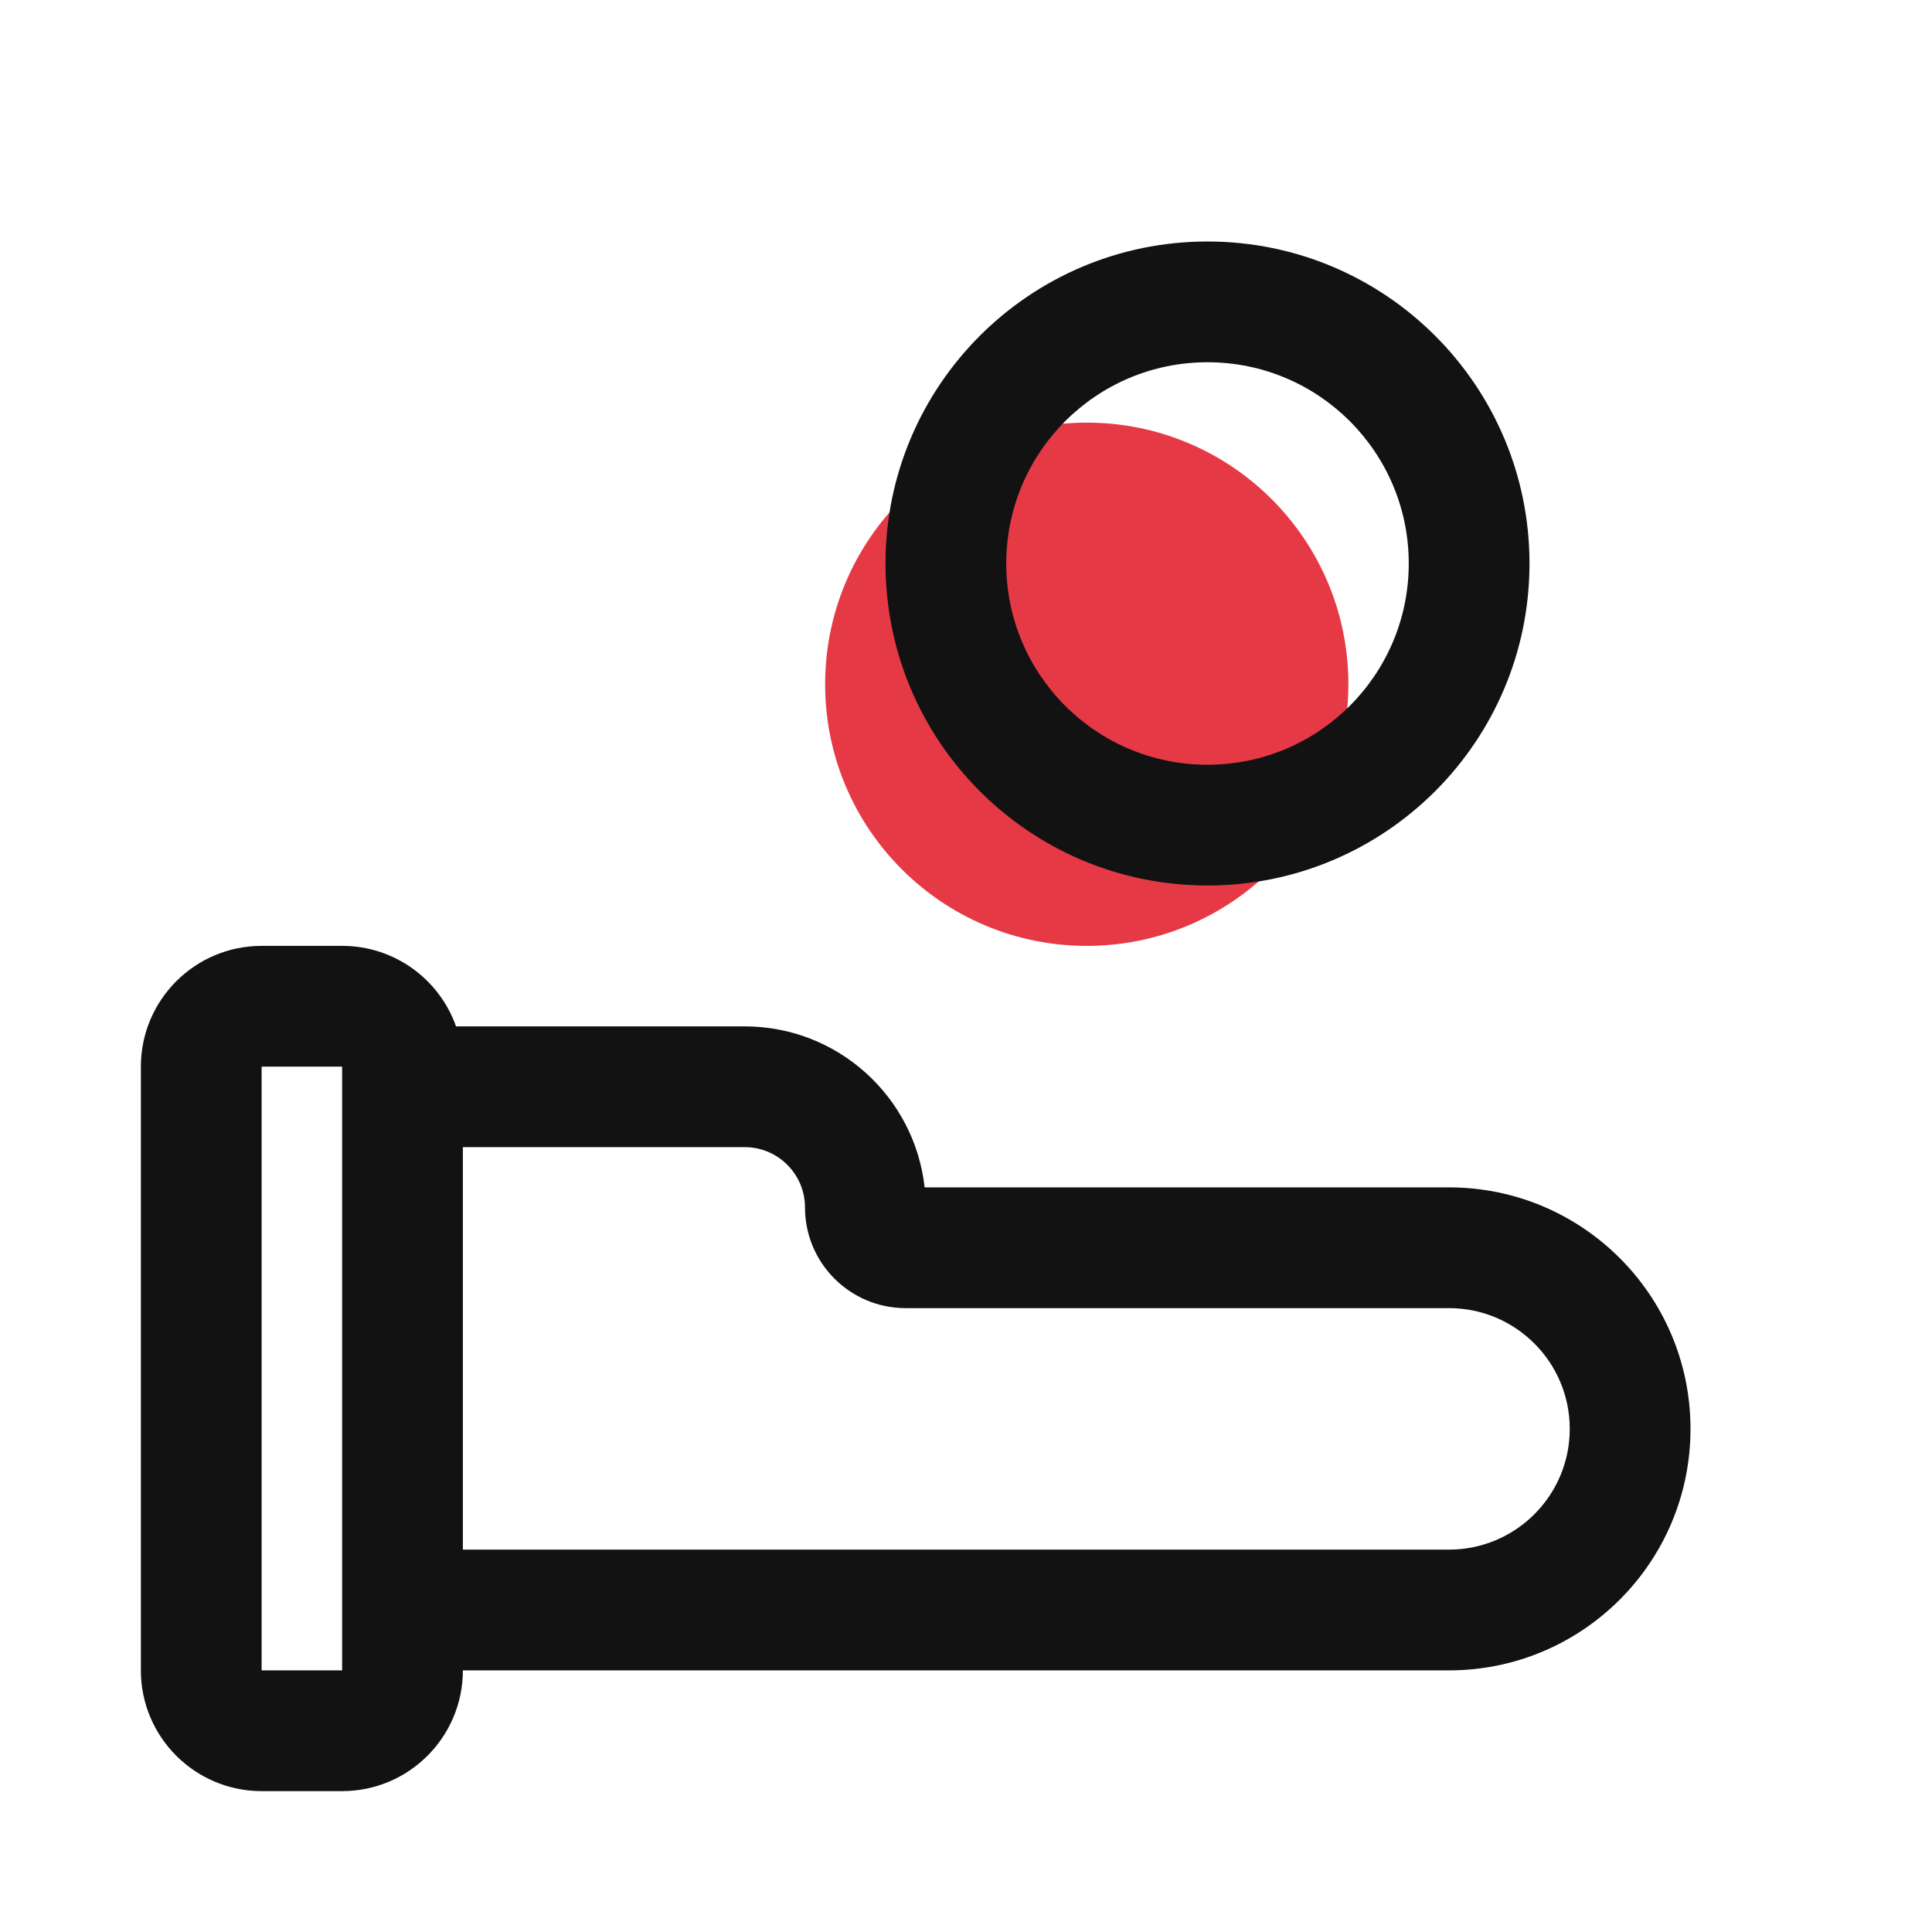
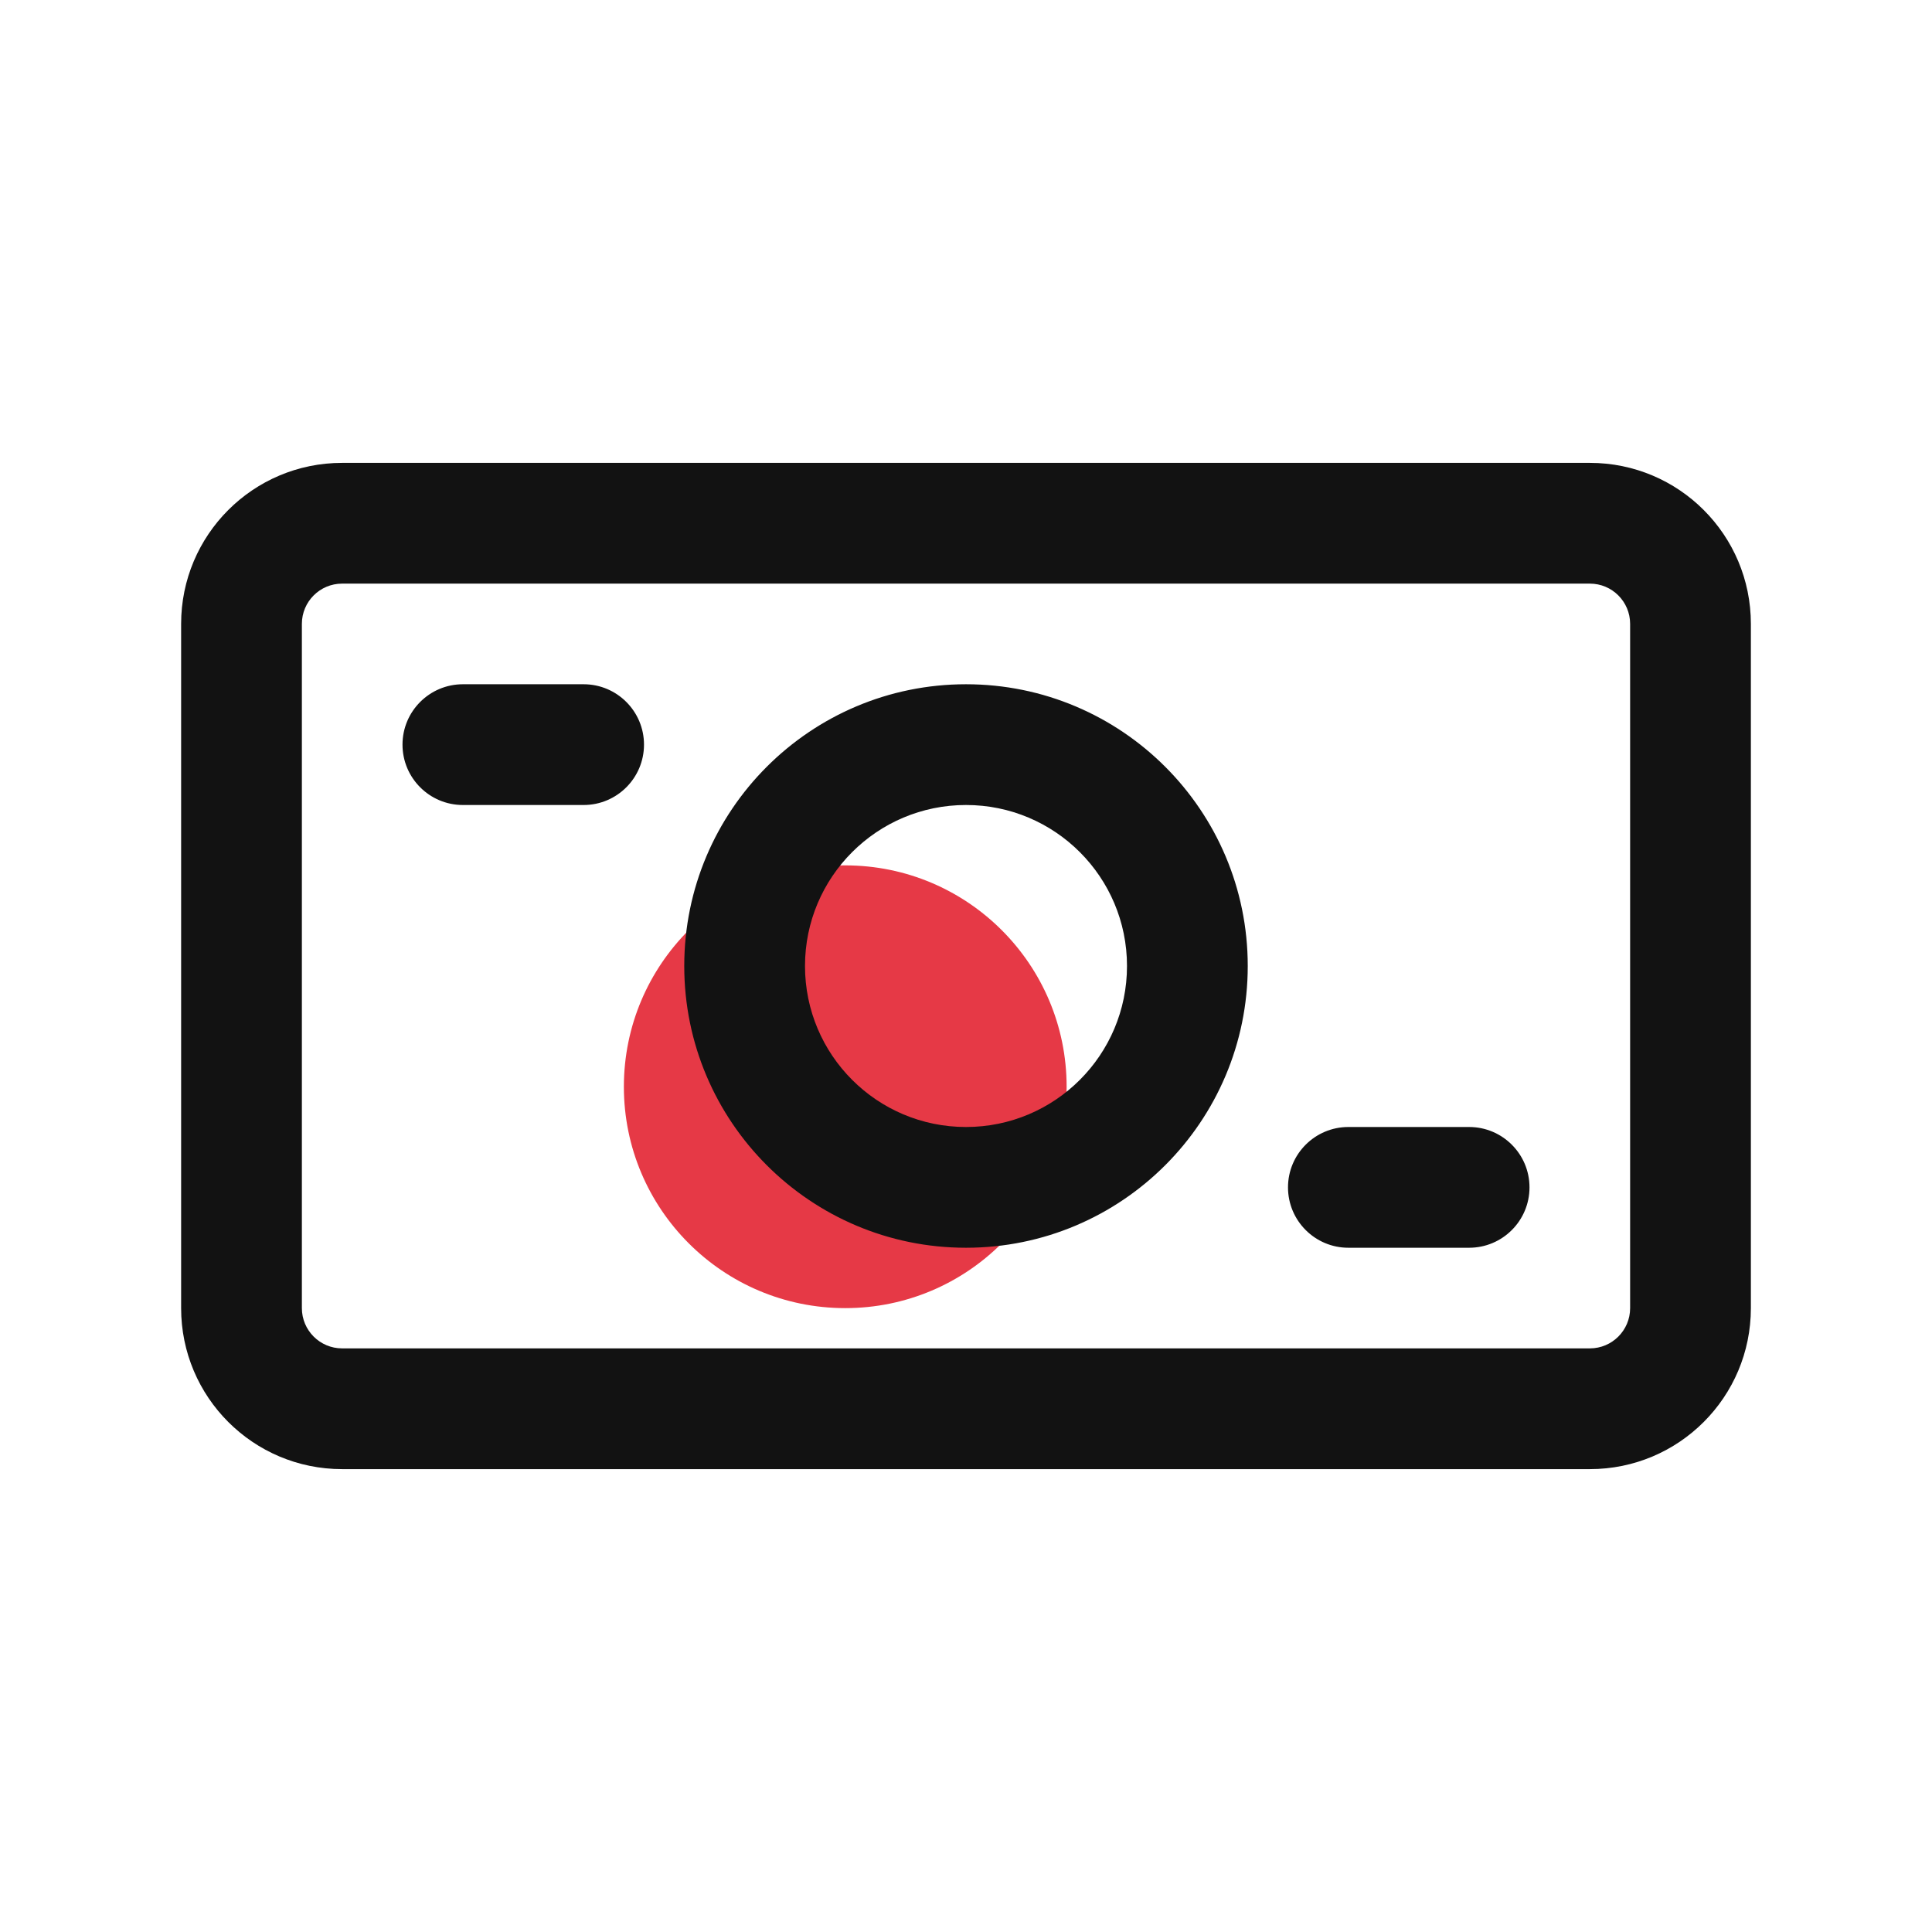
<svg xmlns="http://www.w3.org/2000/svg" width="24" height="24" viewBox="0 0 24 24">
-   <path id="accent" d="M16.75 8.5C16.75 10.295 15.295 11.75 13.5 11.75C11.705 11.75 10.25 10.295 10.25 8.5C10.25 6.705 11.705 5.25 13.5 5.25C15.295 5.25 16.75 6.705 16.75 8.5Z" fill="#E63946" />
-   <path id="ink" d="M1.75 13.25V20.75C1.75 21.578 2.422 22.25 3.25 22.25H4.25C5.078 22.25 5.75 21.578 5.75 20.75H18C19.657 20.75 21 19.407 21 17.75C21 16.093 19.657 14.75 18 14.75H11.486C11.362 13.625 10.408 12.75 9.25 12.75H5.665C5.459 12.167 4.903 11.75 4.25 11.75H3.25C2.422 11.75 1.75 12.422 1.75 13.25ZM19 7C19 4.791 17.209 3 15 3C12.791 3 11 4.791 11 7C11 9.209 12.791 11 15 11C17.209 11 19 9.209 19 7ZM5.75 19.25V14.25H9.25C9.664 14.25 10 14.586 10 15C10 15.69 10.56 16.25 11.25 16.25H18C18.828 16.25 19.5 16.922 19.5 17.75C19.5 18.578 18.828 19.25 18 19.25ZM17.5 7C17.5 8.381 16.381 9.5 15 9.5C13.619 9.5 12.5 8.381 12.5 7C12.5 5.619 13.619 4.5 15 4.5C16.381 4.5 17.5 5.619 17.5 7ZM3.25 20.75V13.25H4.25V20.75Z" fill="#121212" />
+   <path id="accent" d="M13.25 13.5C13.25 15.019 12.019 16.25 10.5 16.25C8.981 16.25 7.75 15.019 7.75 13.5C7.75 11.981 8.981 10.75 10.5 10.75C12.019 10.75 13.25 11.981 13.25 13.5Z" fill="#E63946" />
+   <path id="ink" d="M2.25 7.75V16.25C2.25 17.355 3.145 18.25 4.25 18.25H19.75C20.855 18.25 21.75 17.355 21.75 16.25V7.75C21.75 6.645 20.855 5.75 19.75 5.75H4.25C3.145 5.75 2.25 6.645 2.25 7.75ZM3.75 16.25V7.75C3.75 7.474 3.974 7.25 4.25 7.25H19.75C20.026 7.25 20.25 7.474 20.25 7.75V16.25C20.25 16.526 20.026 16.75 19.75 16.75H4.25C3.974 16.75 3.75 16.526 3.75 16.25ZM15.5 12C15.5 10.067 13.933 8.5 12 8.5C10.067 8.5 8.5 10.067 8.5 12C8.5 13.933 10.067 15.5 12 15.5C13.933 15.5 15.5 13.933 15.5 12ZM14 12C14 13.105 13.105 14 12 14C10.895 14 10 13.105 10 12C10 10.895 10.895 10 12 10C13.105 10 14 10.895 14 12ZM5.75 10H7.25C7.664 10 8 9.664 8 9.25C8 8.836 7.664 8.5 7.25 8.5H5.75C5.336 8.5 5 8.836 5 9.25C5 9.664 5.336 10 5.75 10ZM16.75 15.5H18.25C18.664 15.5 19 15.164 19 14.75C19 14.336 18.664 14 18.25 14H16.75C16.336 14 16 14.336 16 14.75C16 15.164 16.336 15.5 16.75 15.5Z" fill="#121212" />
</svg>
